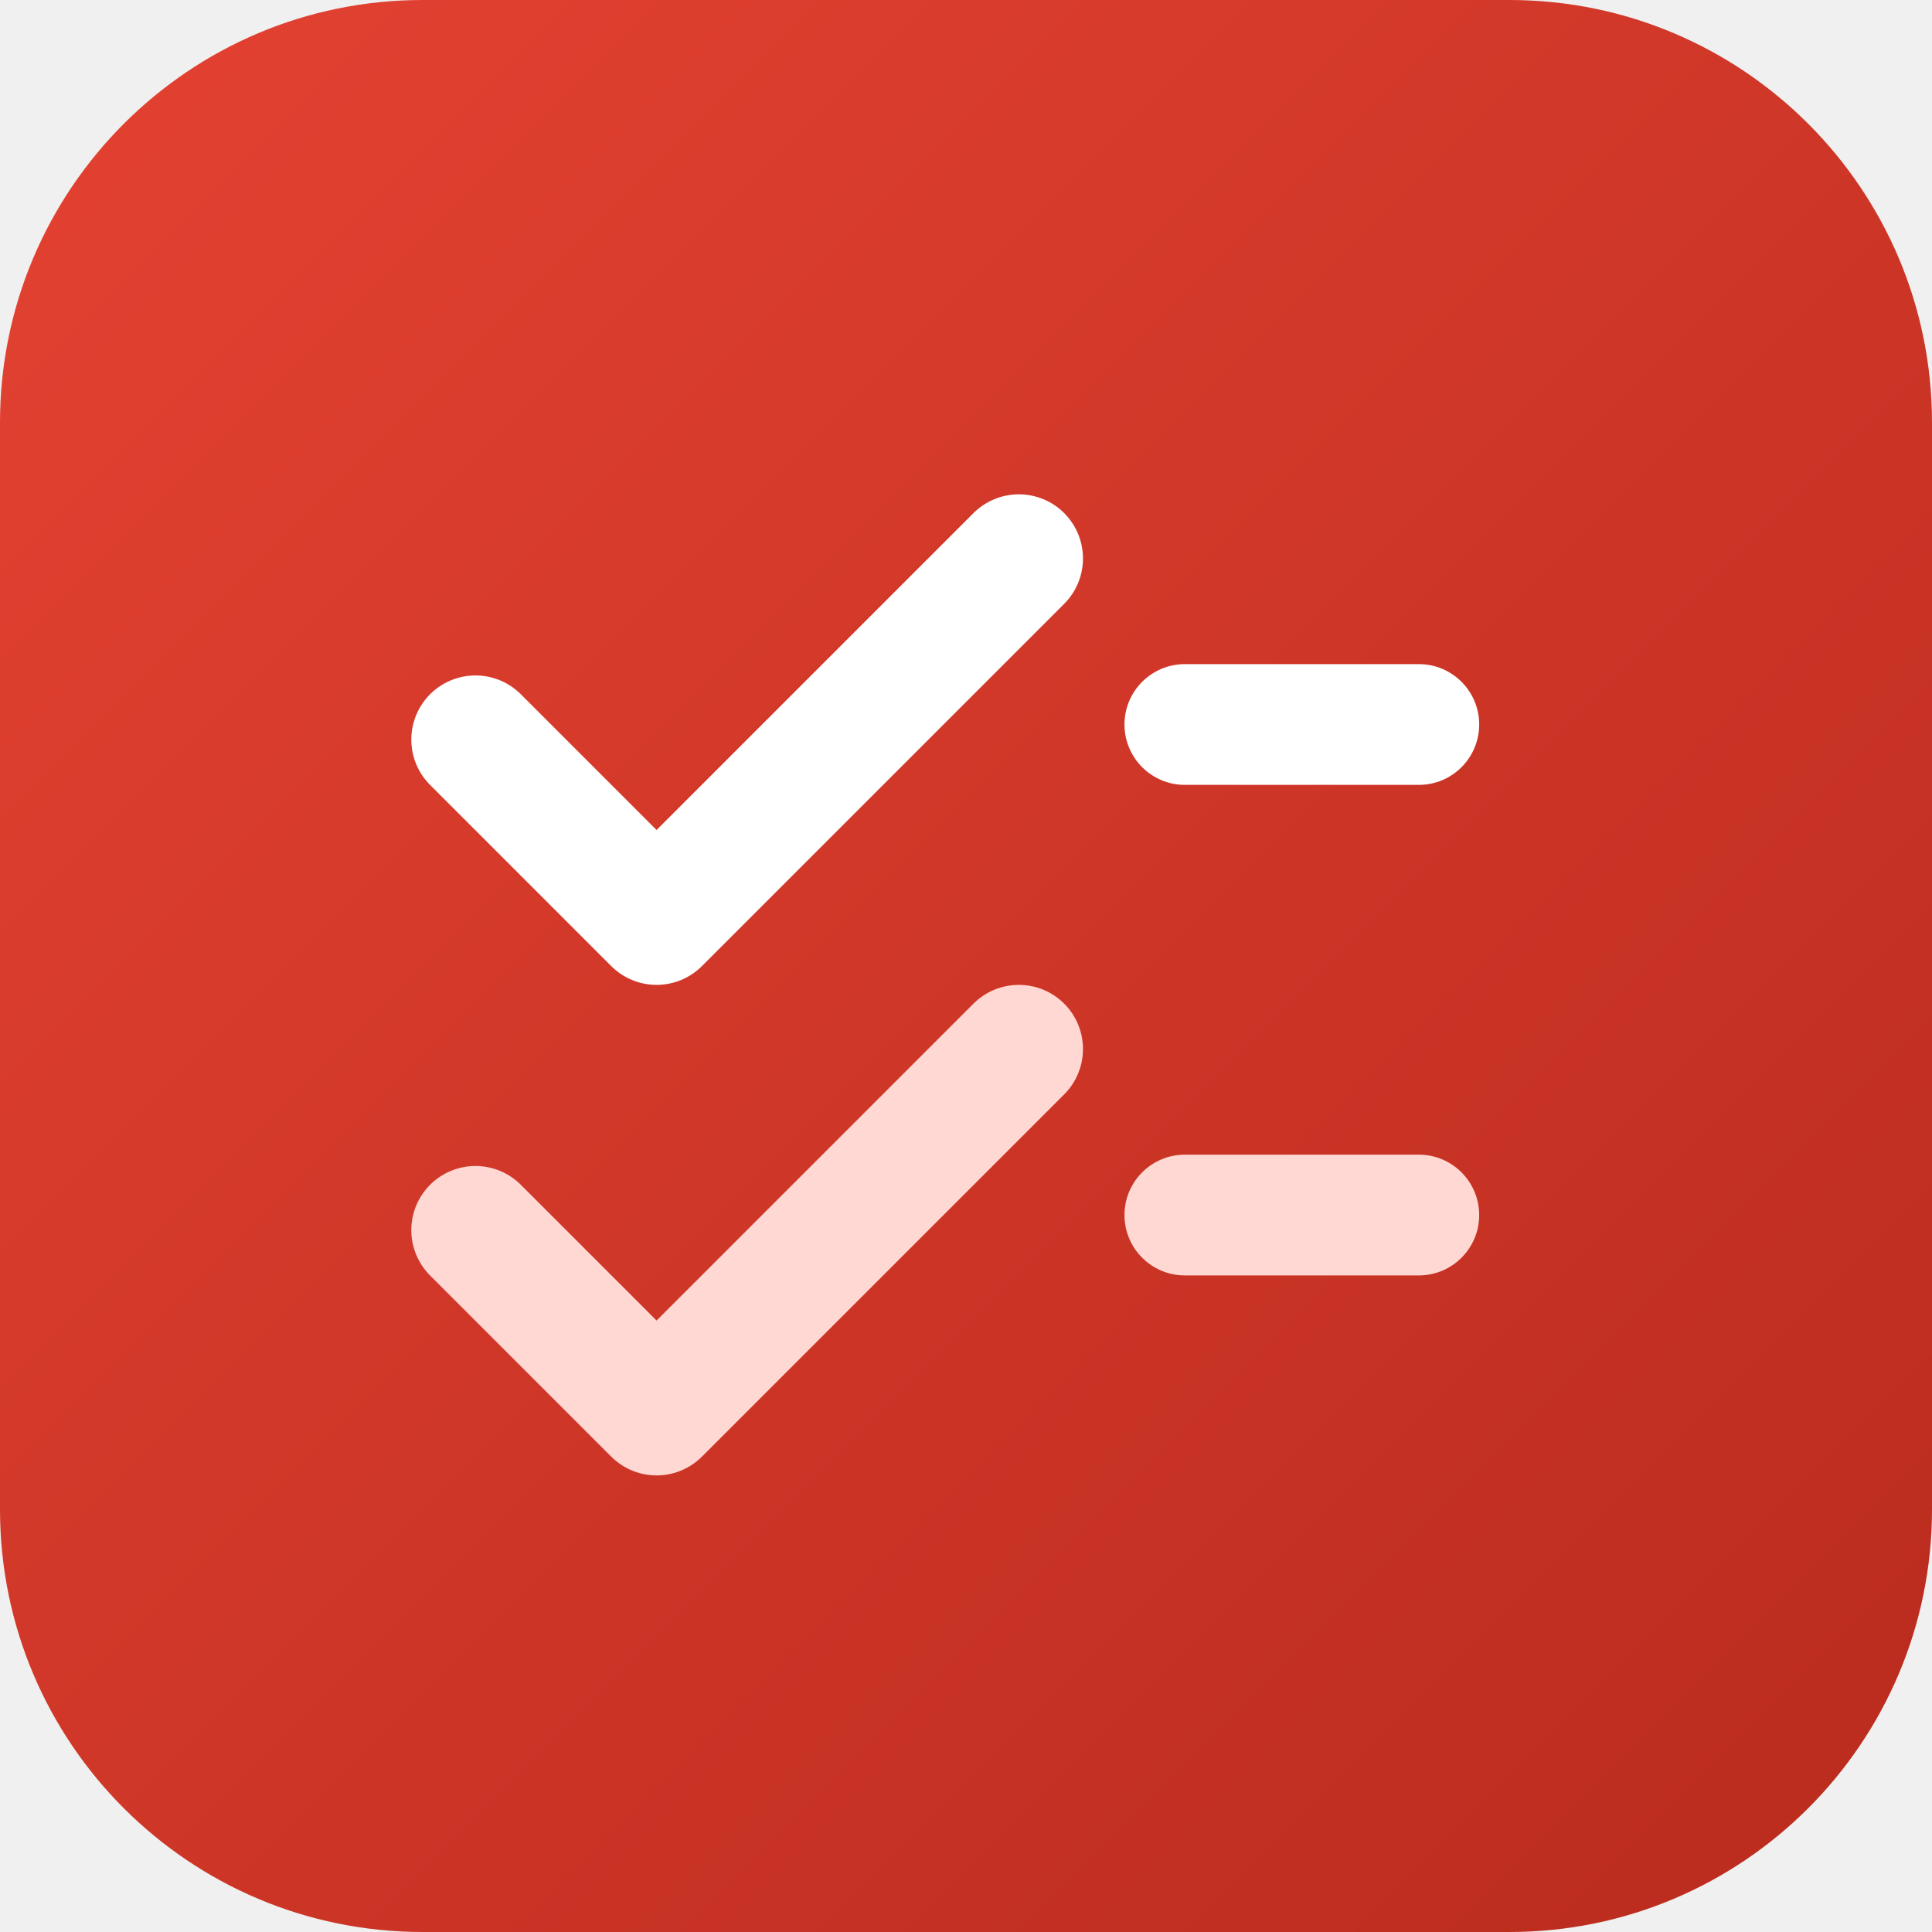
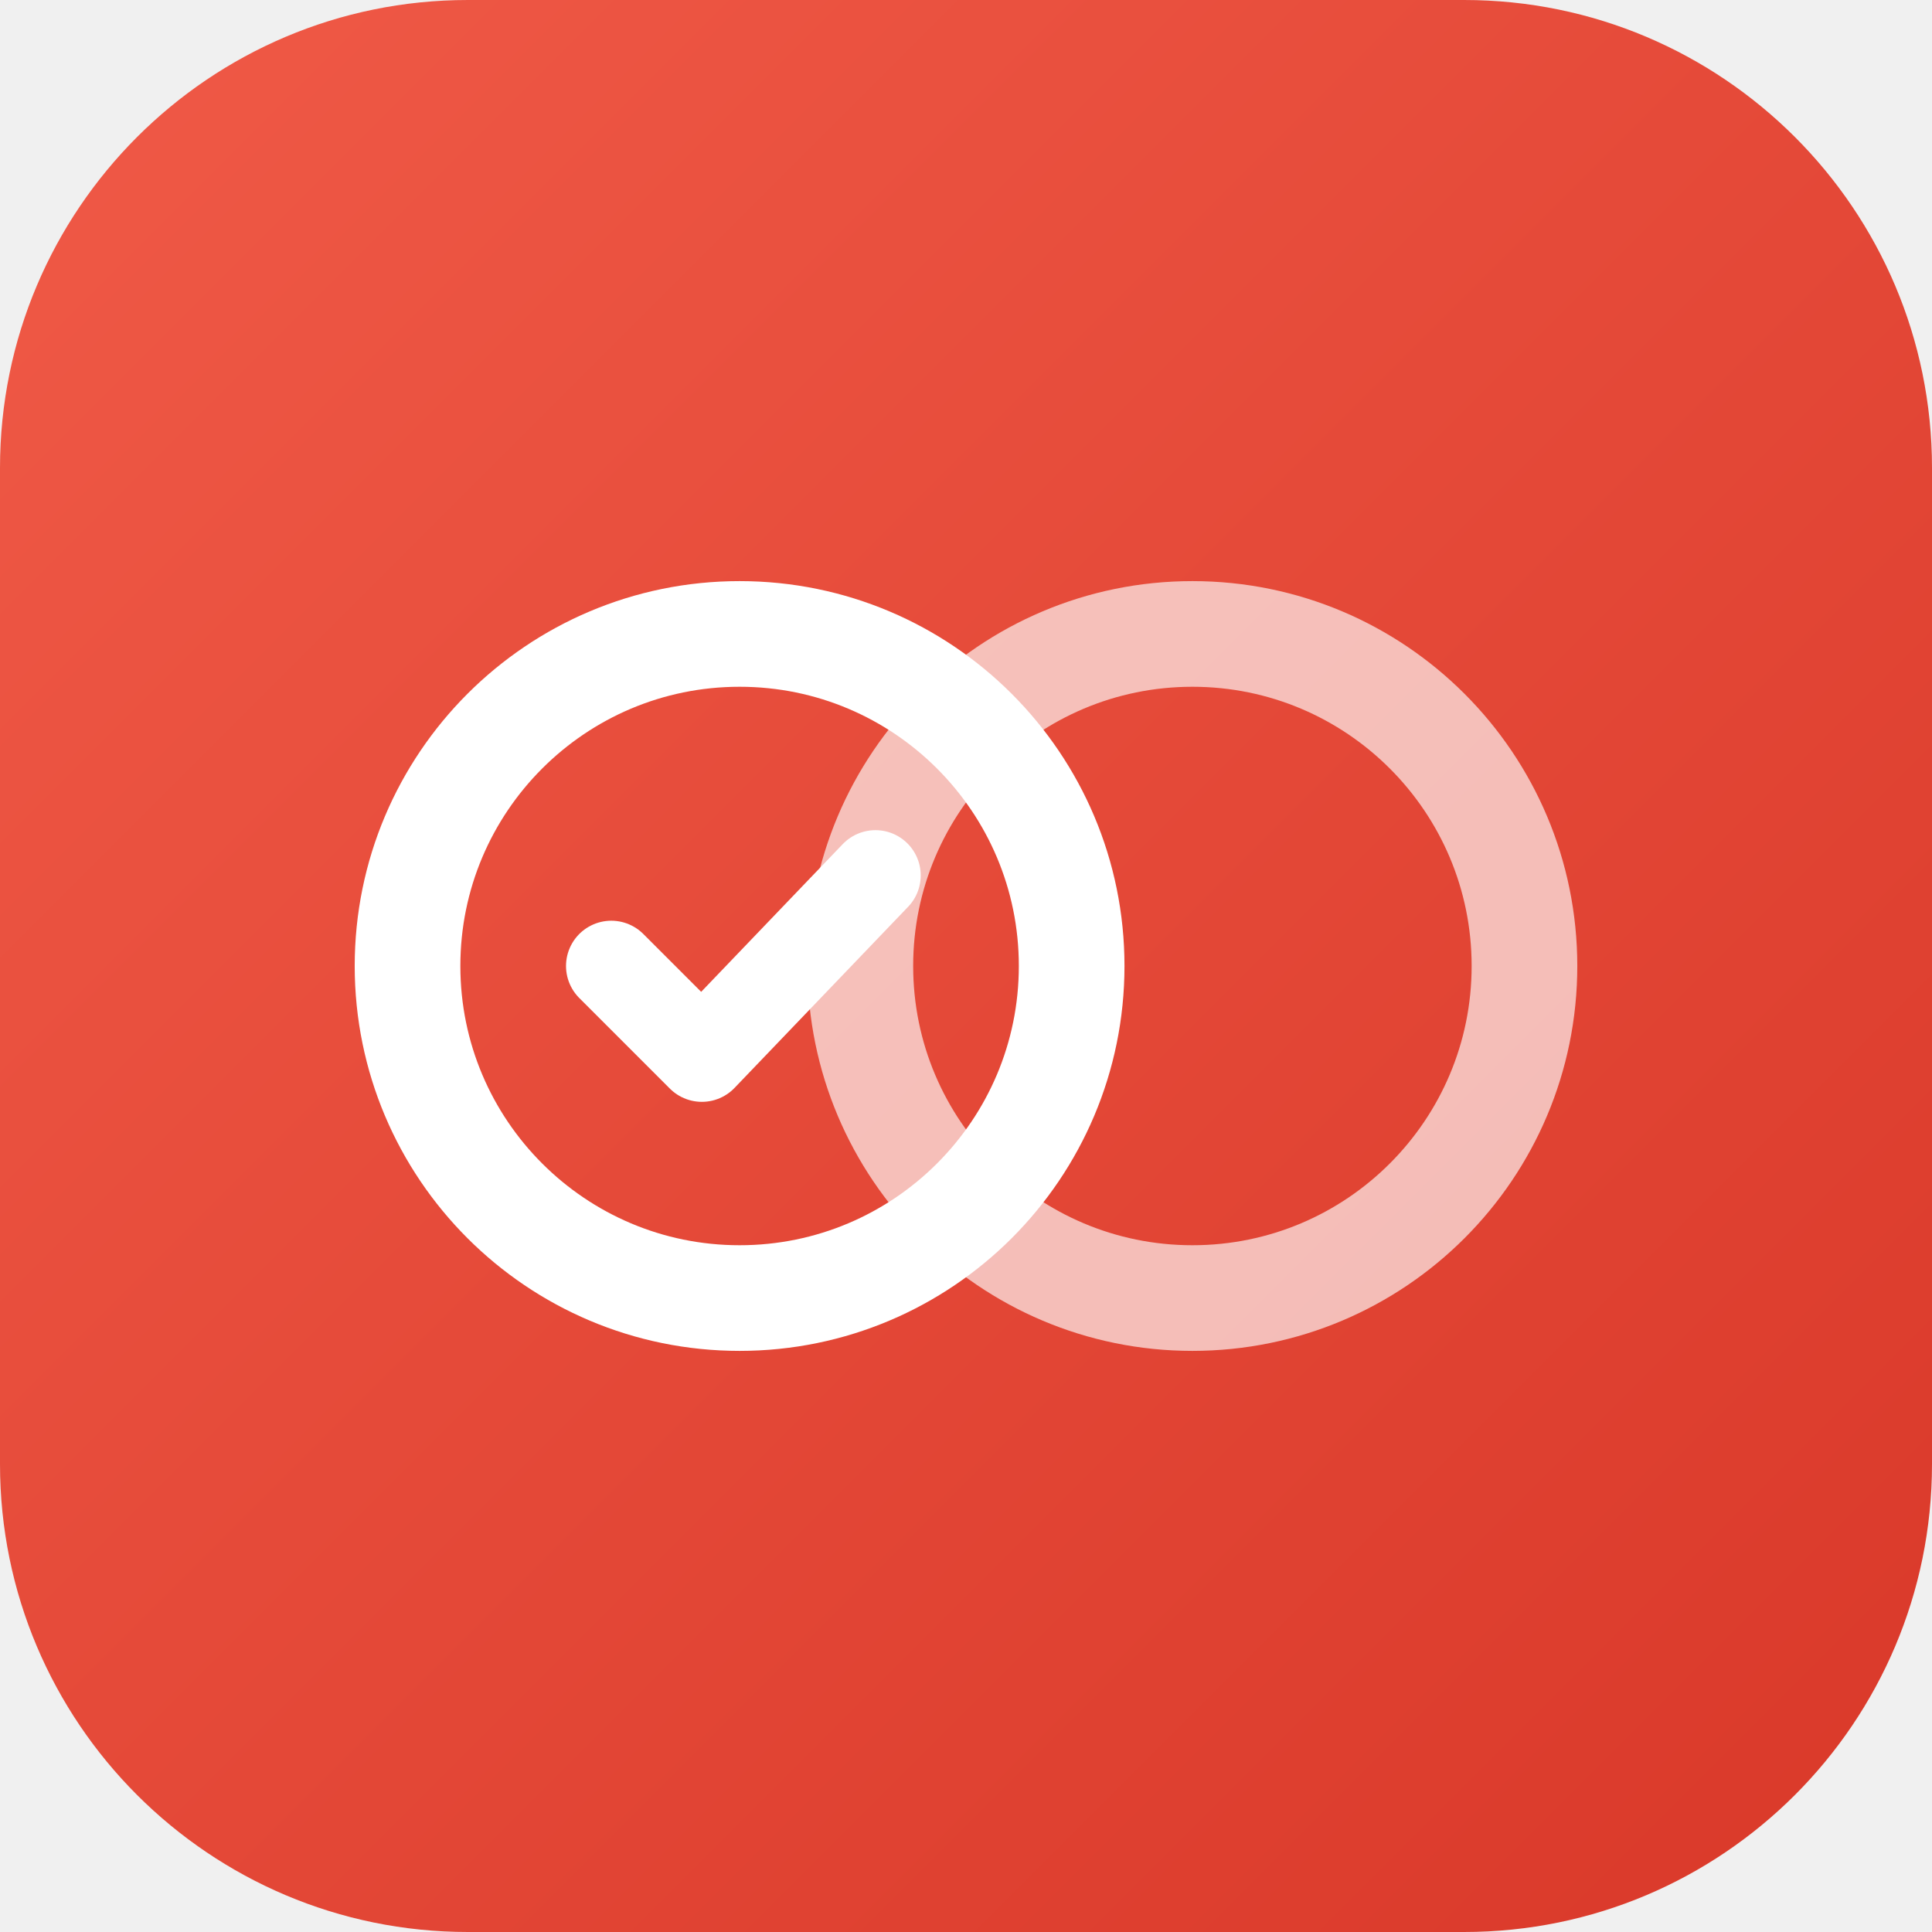
<svg xmlns="http://www.w3.org/2000/svg" viewBox="0 0 512 512">
  <defs>
    <linearGradient id="bg" x1="0%" y1="0%" x2="100%" y2="100%">
-       <stop offset="0%" stop-color="#e44232" />
-       <stop offset="100%" stop-color="#b92b1d" />
+       <stop offset="0%" stop-color="#f05a47" />
+       <stop offset="100%" stop-color="#d93829" />
    </linearGradient>
  </defs>
-   <rect width="512" height="512" rx="112" fill="url(#bg)" />
-   <path d="M126 196l48 48 96-96" fill="none" stroke="#ffffff" stroke-width="34" stroke-linecap="round" stroke-linejoin="round" />
-   <path d="M126 326l48 48 96-96" fill="none" stroke="#ffd8d3" stroke-width="34" stroke-linecap="round" stroke-linejoin="round" />
-   <rect x="298" y="176" width="94" height="32" rx="16" fill="#ffffff" />
-   <rect x="298" y="306" width="94" height="32" rx="16" fill="#ffd8d3" />
+   <rect width="512" height="512" rx="124" fill="url(#bg)" />
+   <circle cx="196" cy="256" r="88" fill="none" stroke="#ffffff" stroke-width="28" />
+   <circle cx="316" cy="256" r="88" fill="none" stroke="rgba(255,255,255,0.65)" stroke-width="28" />
+   <path d="M162 256l24 24 46-48" fill="none" stroke="#ffffff" stroke-width="24" stroke-linecap="round" stroke-linejoin="round" />
</svg>
